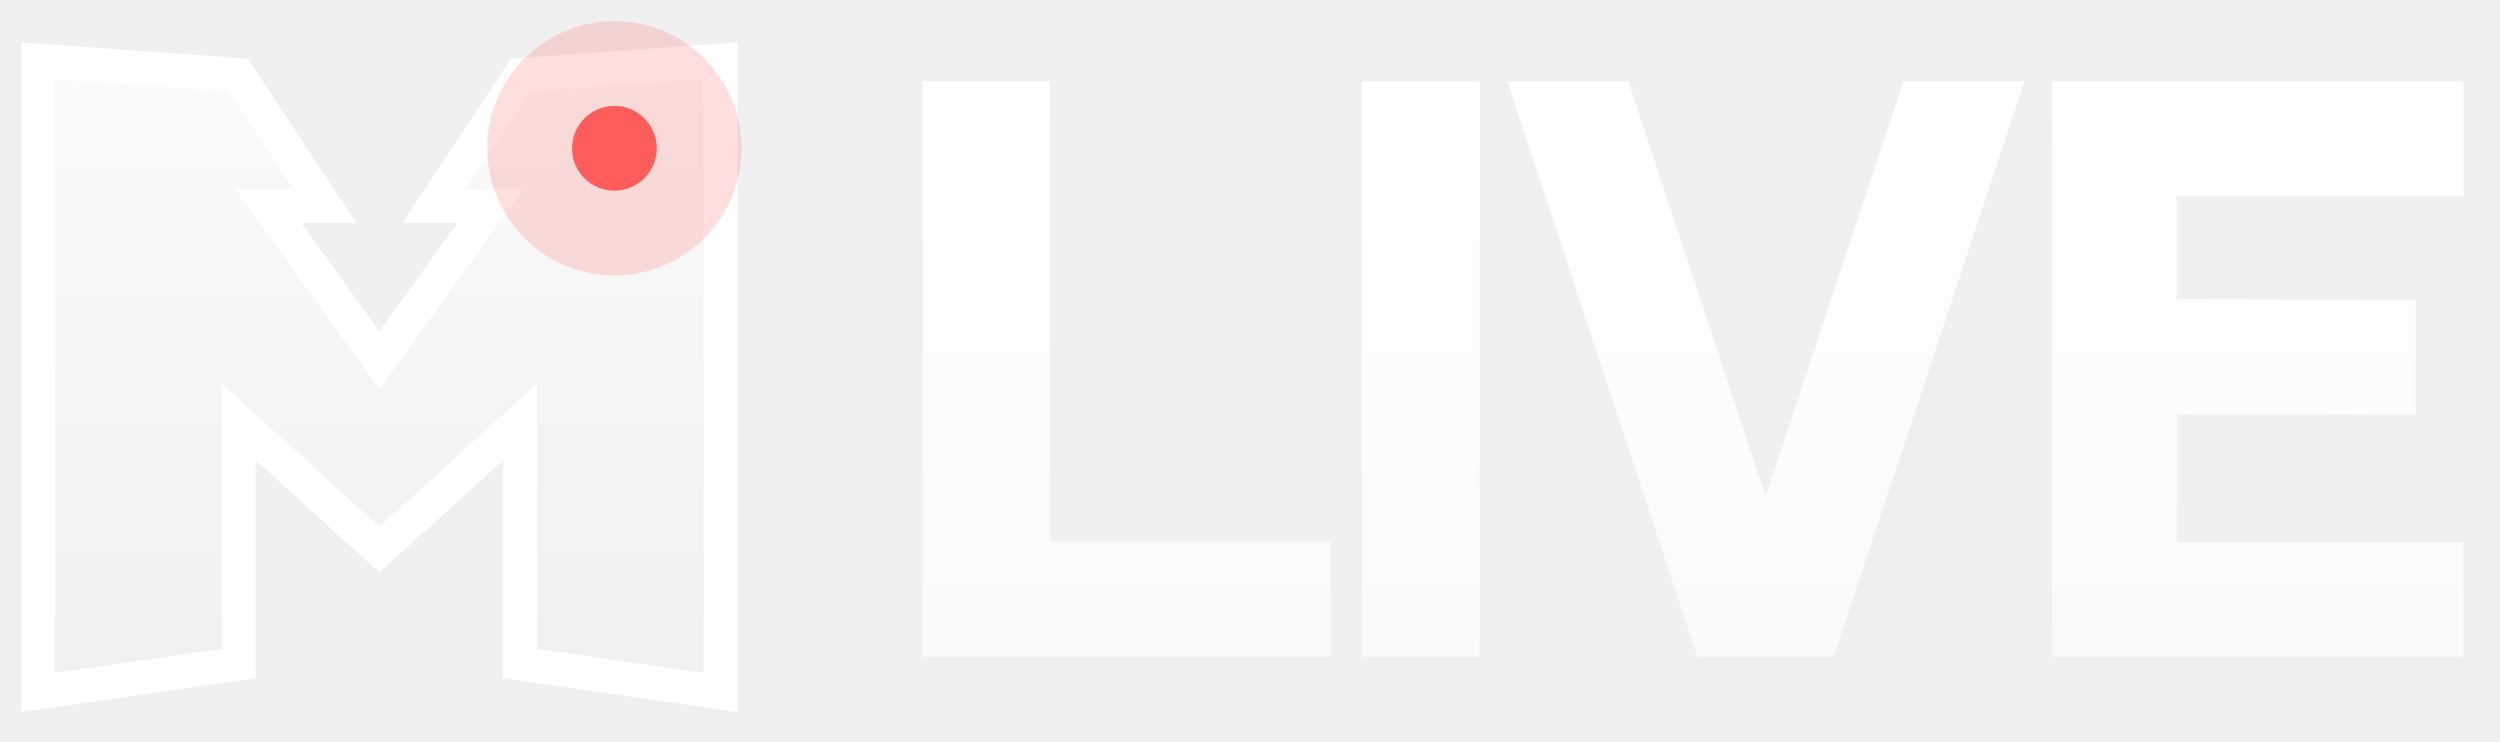
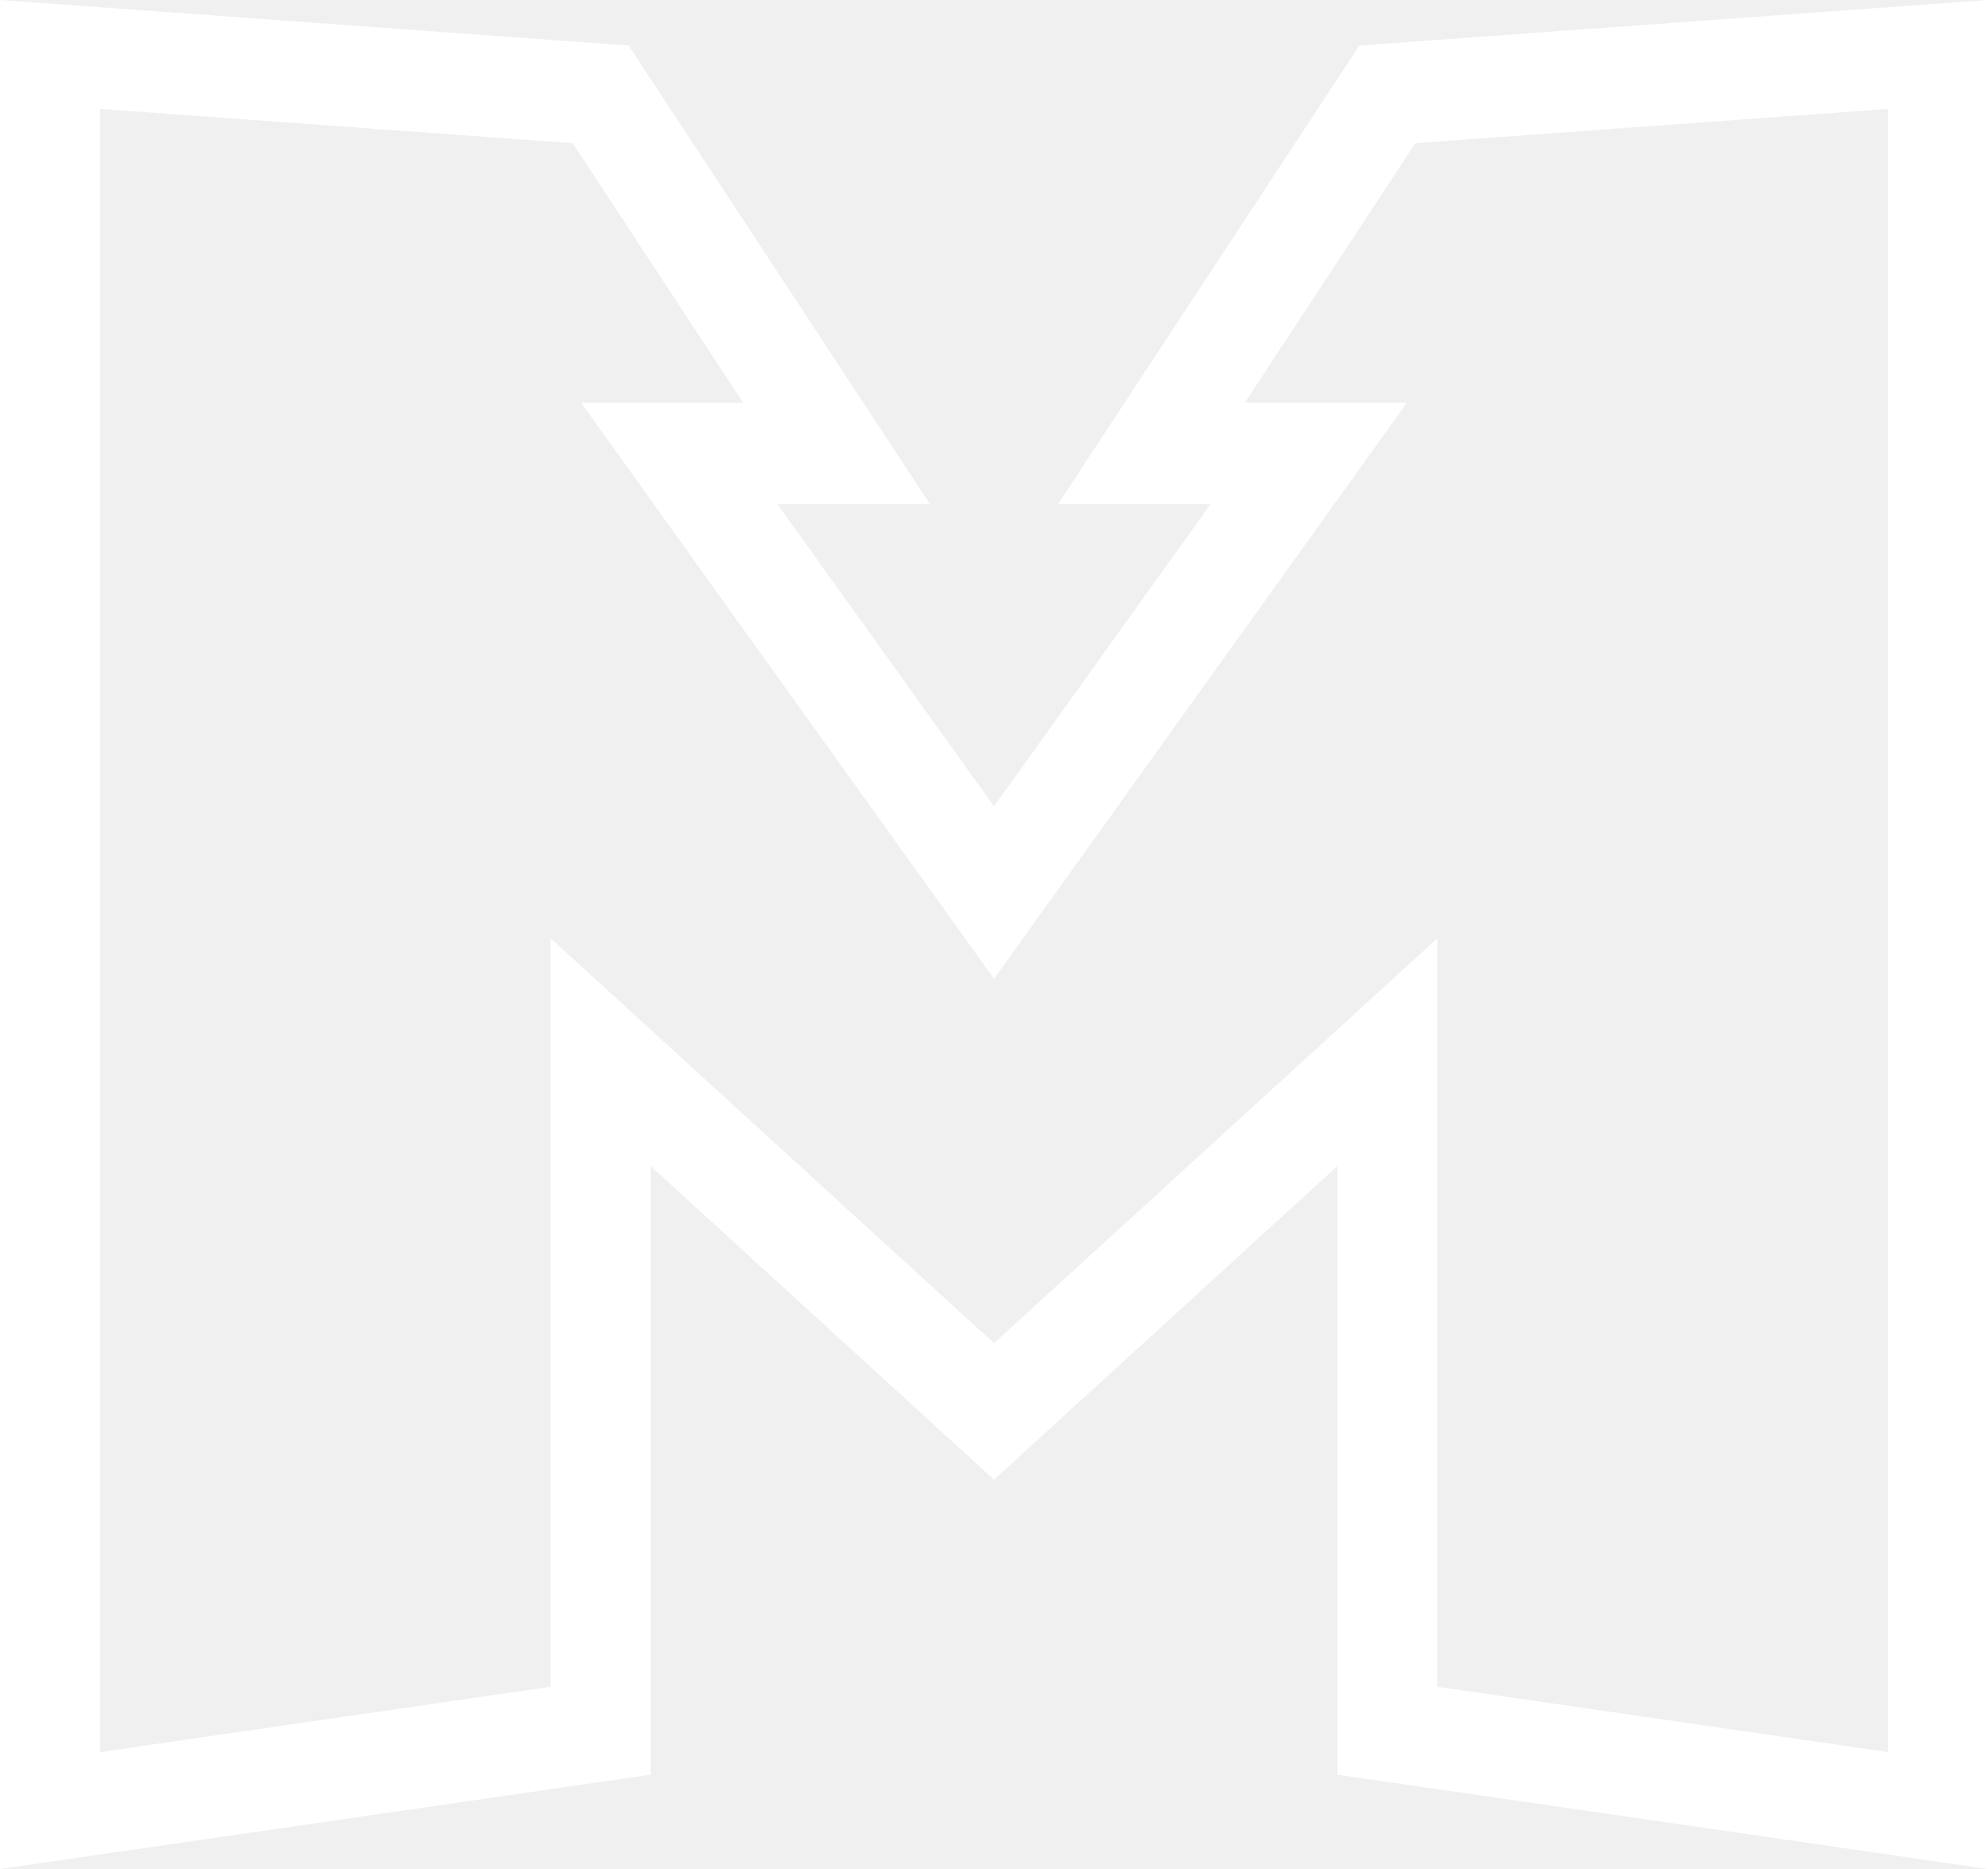
- <svg xmlns="http://www.w3.org/2000/svg" width="118" height="35" viewBox="0 0 118 35" fill="none">
-   <path d="M11.243 3.54L15.331 9.728H14.224H12.661L13.575 10.995L17.257 16.104L17.906 17.004L18.555 16.104L22.238 10.995L23.152 9.728H21.589H20.481L24.57 3.54L34.013 2.86V32.684L24.546 31.319V21.721V19.914L23.208 21.129L17.906 25.942L12.605 21.129L11.267 19.914V21.721V31.319L1.8 32.684V2.86L11.243 3.54Z" fill="url(#paint0_linear_16_80)" stroke="white" stroke-width="1.6" />
-   <circle cx="29" cy="7" r="6" fill="#FF5C5C" fill-opacity="0.2" />
-   <circle cx="29" cy="7" r="2" fill="#FF5C5C" />
-   <path d="M49.556 25.56H62.82V31H43.545V3.834H49.556V25.56ZM69.844 3.834V31H64.27V3.834H69.844ZM86.56 31H80.113L71.147 3.834H76.856L83.337 23.444L89.851 3.834H95.56L86.56 31ZM96.867 3.834H116.276V9.274H102.743V14.109L114.026 14.176V19.583L102.743 19.549V25.594H116.276V31H96.867V3.834Z" fill="url(#paint1_linear_16_80)" />
-   <defs>
-     <linearGradient id="paint0_linear_16_80" x1="17.906" y1="2" x2="17.906" y2="33.607" gradientUnits="userSpaceOnUse">
-       <stop stop-color="white" stop-opacity="0.7" />
-       <stop offset="1" stop-color="white" stop-opacity="0" />
-     </linearGradient>
-     <linearGradient id="paint1_linear_16_80" x1="80" y1="3" x2="80" y2="36" gradientUnits="userSpaceOnUse">
-       <stop stop-color="white" />
-       <stop offset="0" stop-color="white" />
-       <stop offset="1" stop-color="white" stop-opacity="0.6" />
-     </linearGradient>
-   </defs>
+ <svg xmlns="http://www.w3.org/2000/svg" width="100" height="94" viewBox="0 0 100 94">
+   <path fill-rule="evenodd" clip-rule="evenodd" d="M0 0L31.625 2.292L46.784 25.361H39.109L50 40.554L60.891 25.361H53.216L68.375 2.292L100 0V94L67.269 89.256V58.65L50 74.419L32.731 58.65V89.256L0 94V0ZM5.031 5.477V88.119L27.699 84.834V47.192L50 67.555L72.301 47.192V84.834L94.969 88.119V5.477L71.195 7.2L62.612 20.262H70.765L50 49.23L29.235 20.262H37.388L28.805 7.2L5.031 5.477Z" fill="white" />
</svg>
